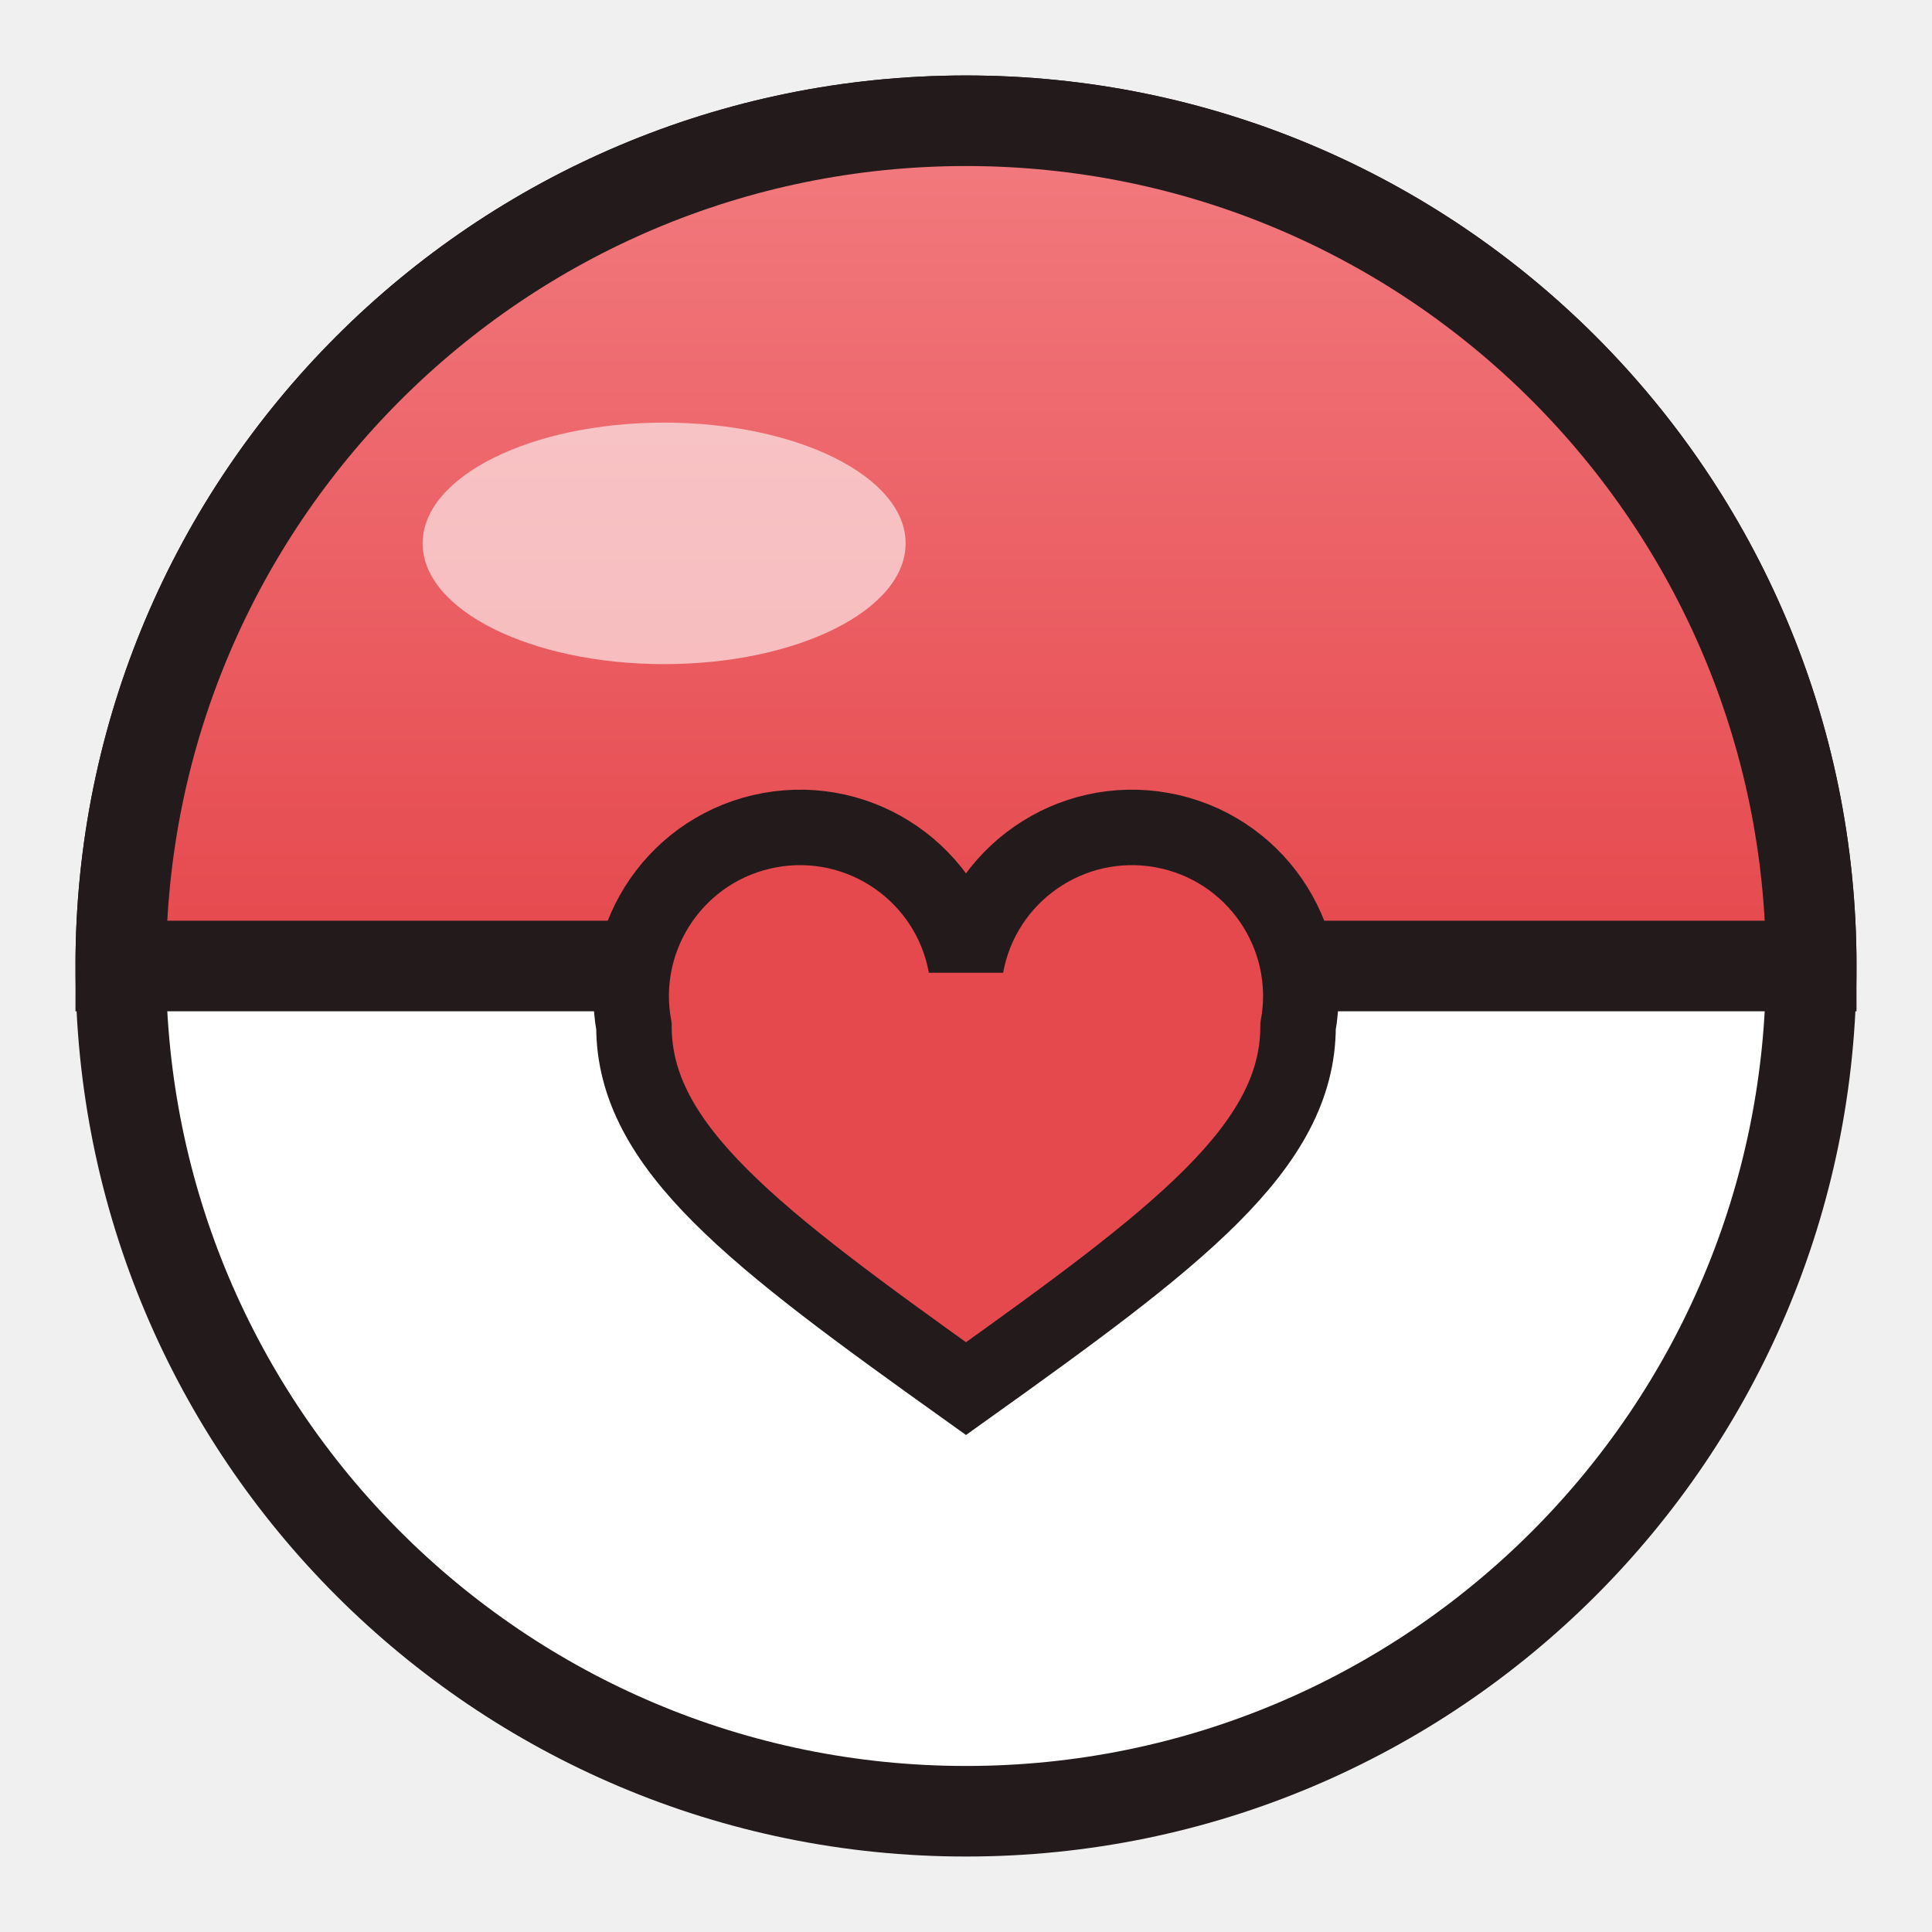
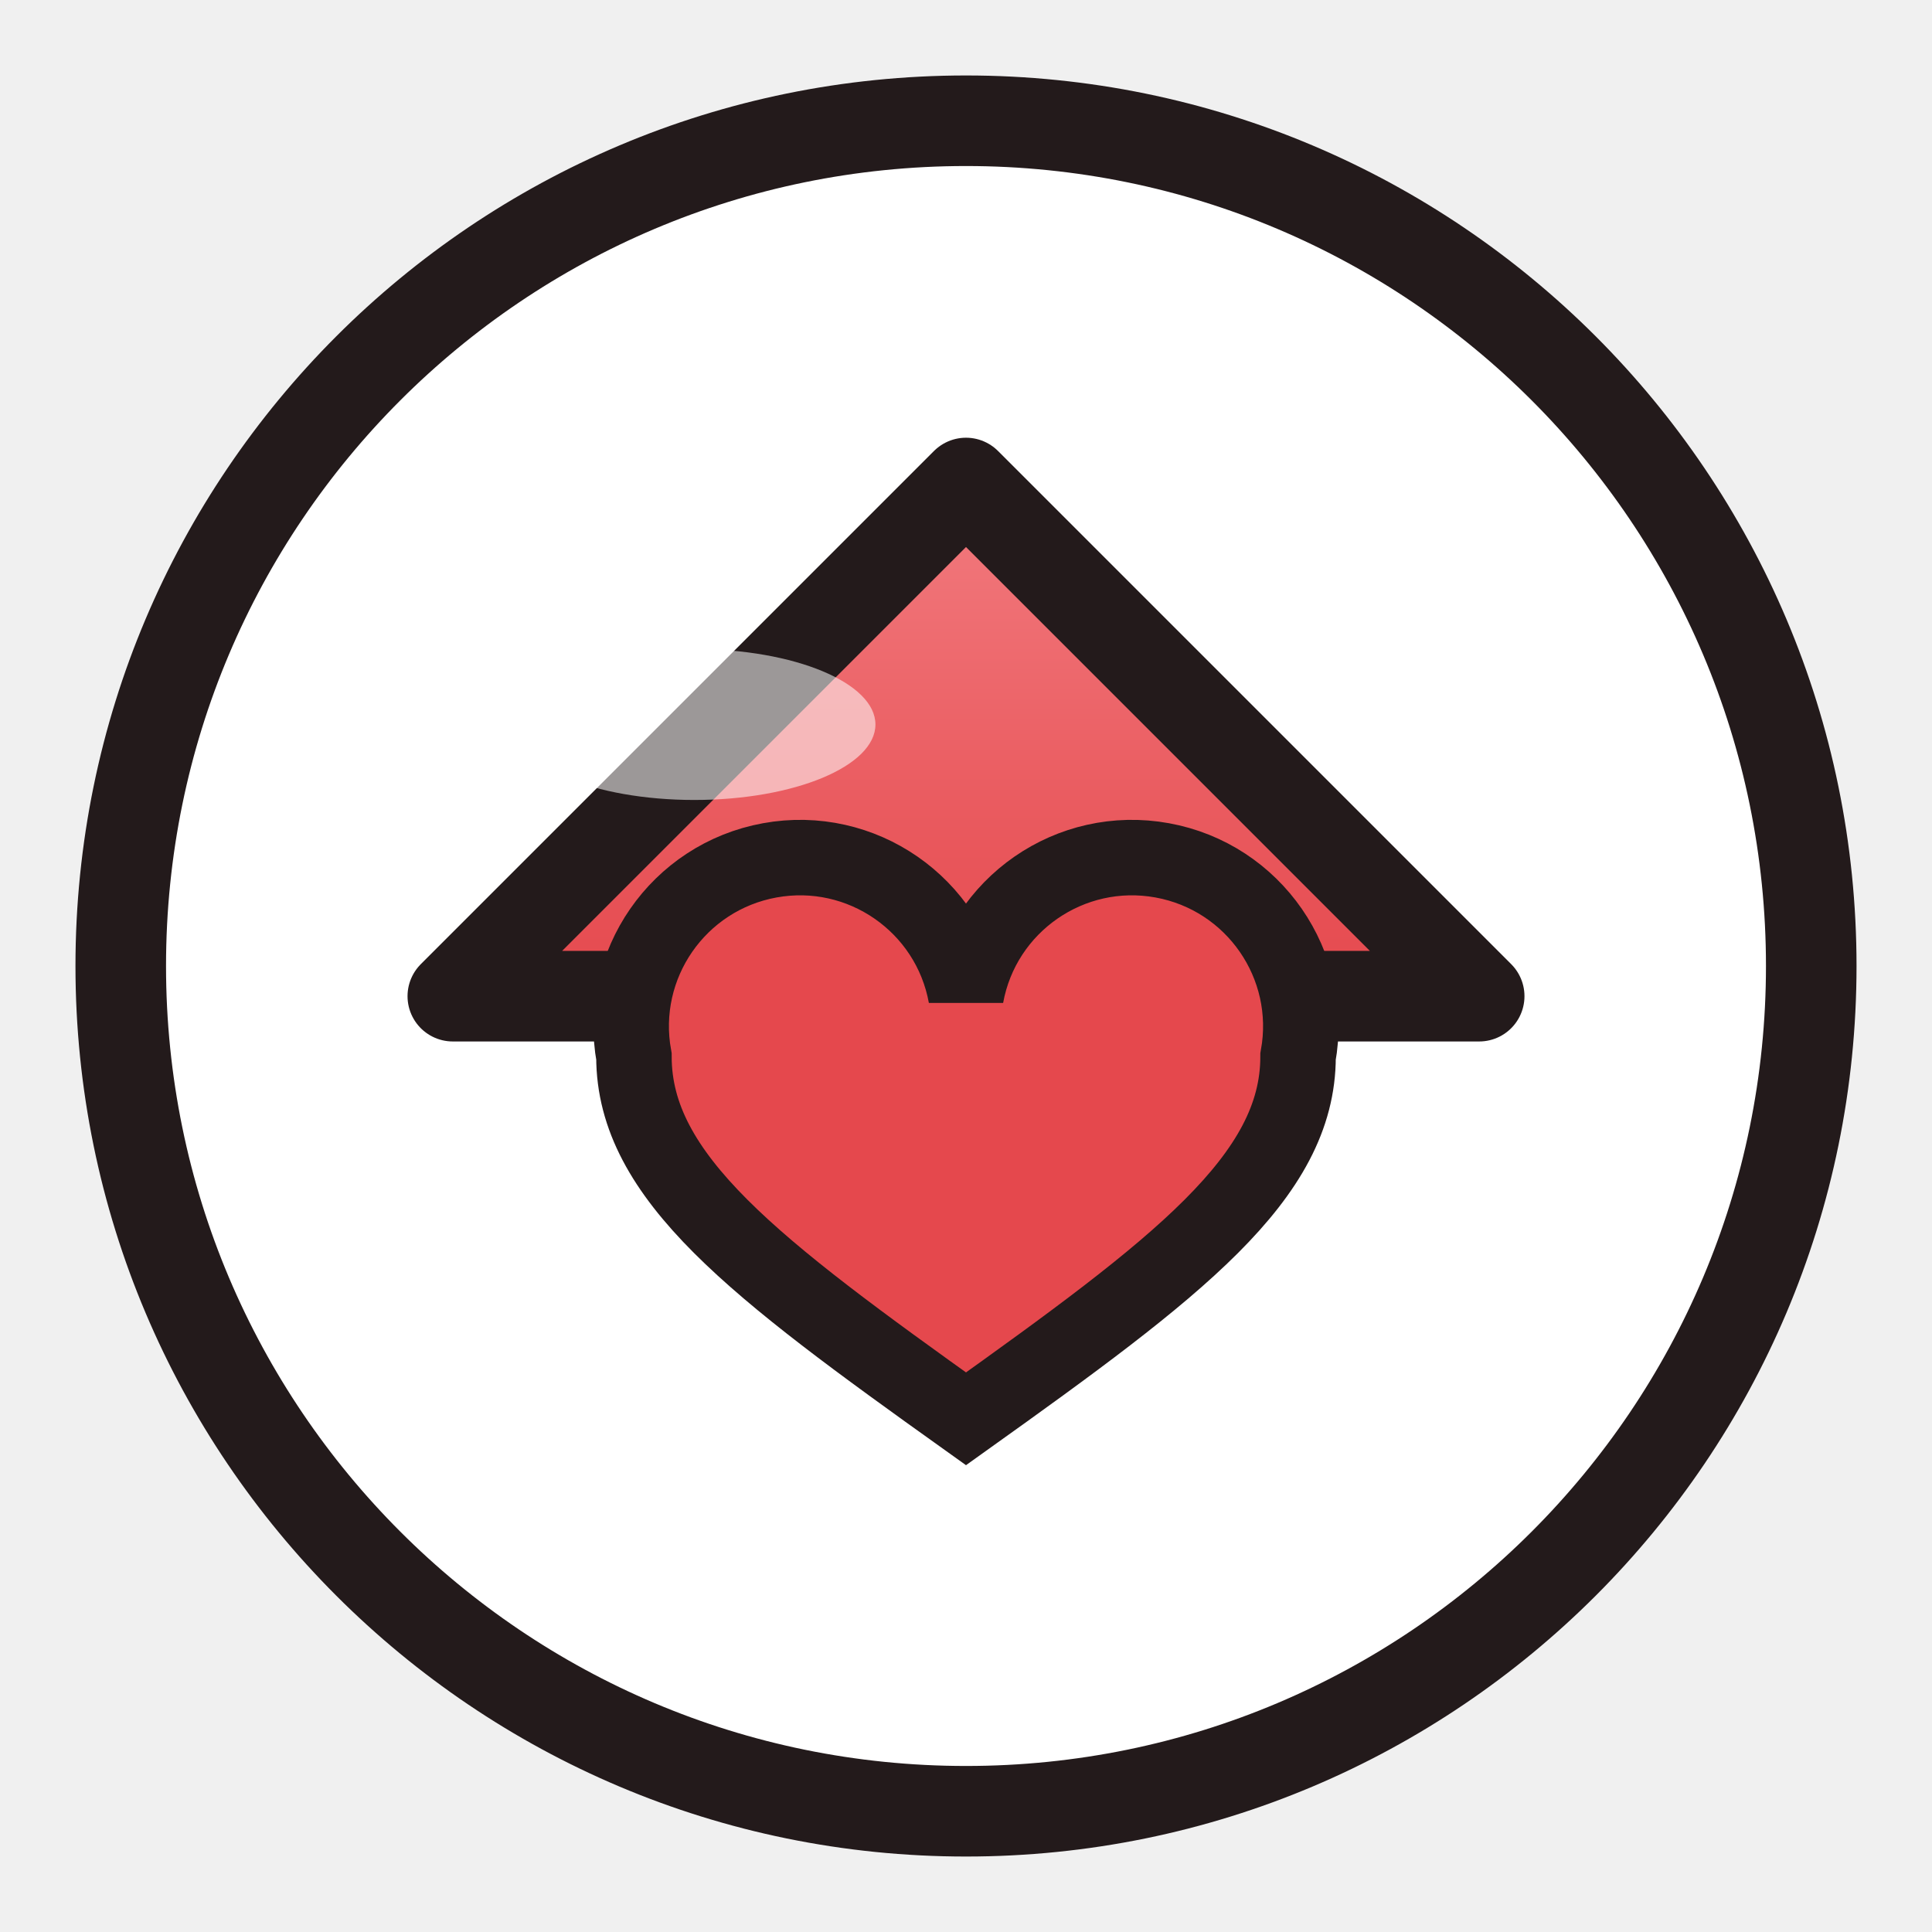
<svg xmlns="http://www.w3.org/2000/svg" viewBox="0 0 64 64">
  <defs>
-     <linearGradient id="top" x1="0" y1="0" x2="0" y2="1">
+     <linearGradient id="roof" x1="0" y1="0" x2="0" y2="1">
      <stop offset="0" stop-color="#F27B7F" />
      <stop offset="1" stop-color="#E5484D" />
    </linearGradient>
  </defs>
  <circle cx="32" cy="32" r="28" fill="#FFFFFF" stroke="#231A1B" stroke-width="3" />
-   <path d="M4 32a28 28 0 0 1 56 0z" fill="url(#top)" stroke="#231A1B" stroke-width="3" />
-   <ellipse cx="22" cy="18" rx="8" ry="4" fill="#fff" opacity=".6" />
-   <path d="M32 46c-7-5-11-8-11-12a5 5 0 0 1 11-2 5 5 0 0 1 11 2c0 4-4 7-11 12z" fill="#E5484D" stroke="#231A1B" stroke-width="2.5" />
+   <path d="M15 33 32 16 49 33Z" fill="url(#roof)" stroke="#231A1B" stroke-width="3" stroke-linejoin="round" />
+   <ellipse cx="23" cy="24" rx="6" ry="2.5" fill="#fff" opacity=".55" />
+   <path d="M32 47c-7-5-11-8-11-12a5 5 0 0 1 11-2 5 5 0 0 1 11 2c0 4-4 7-11 12z" fill="#E5484D" stroke="#231A1B" stroke-width="2.5" />
</svg>
